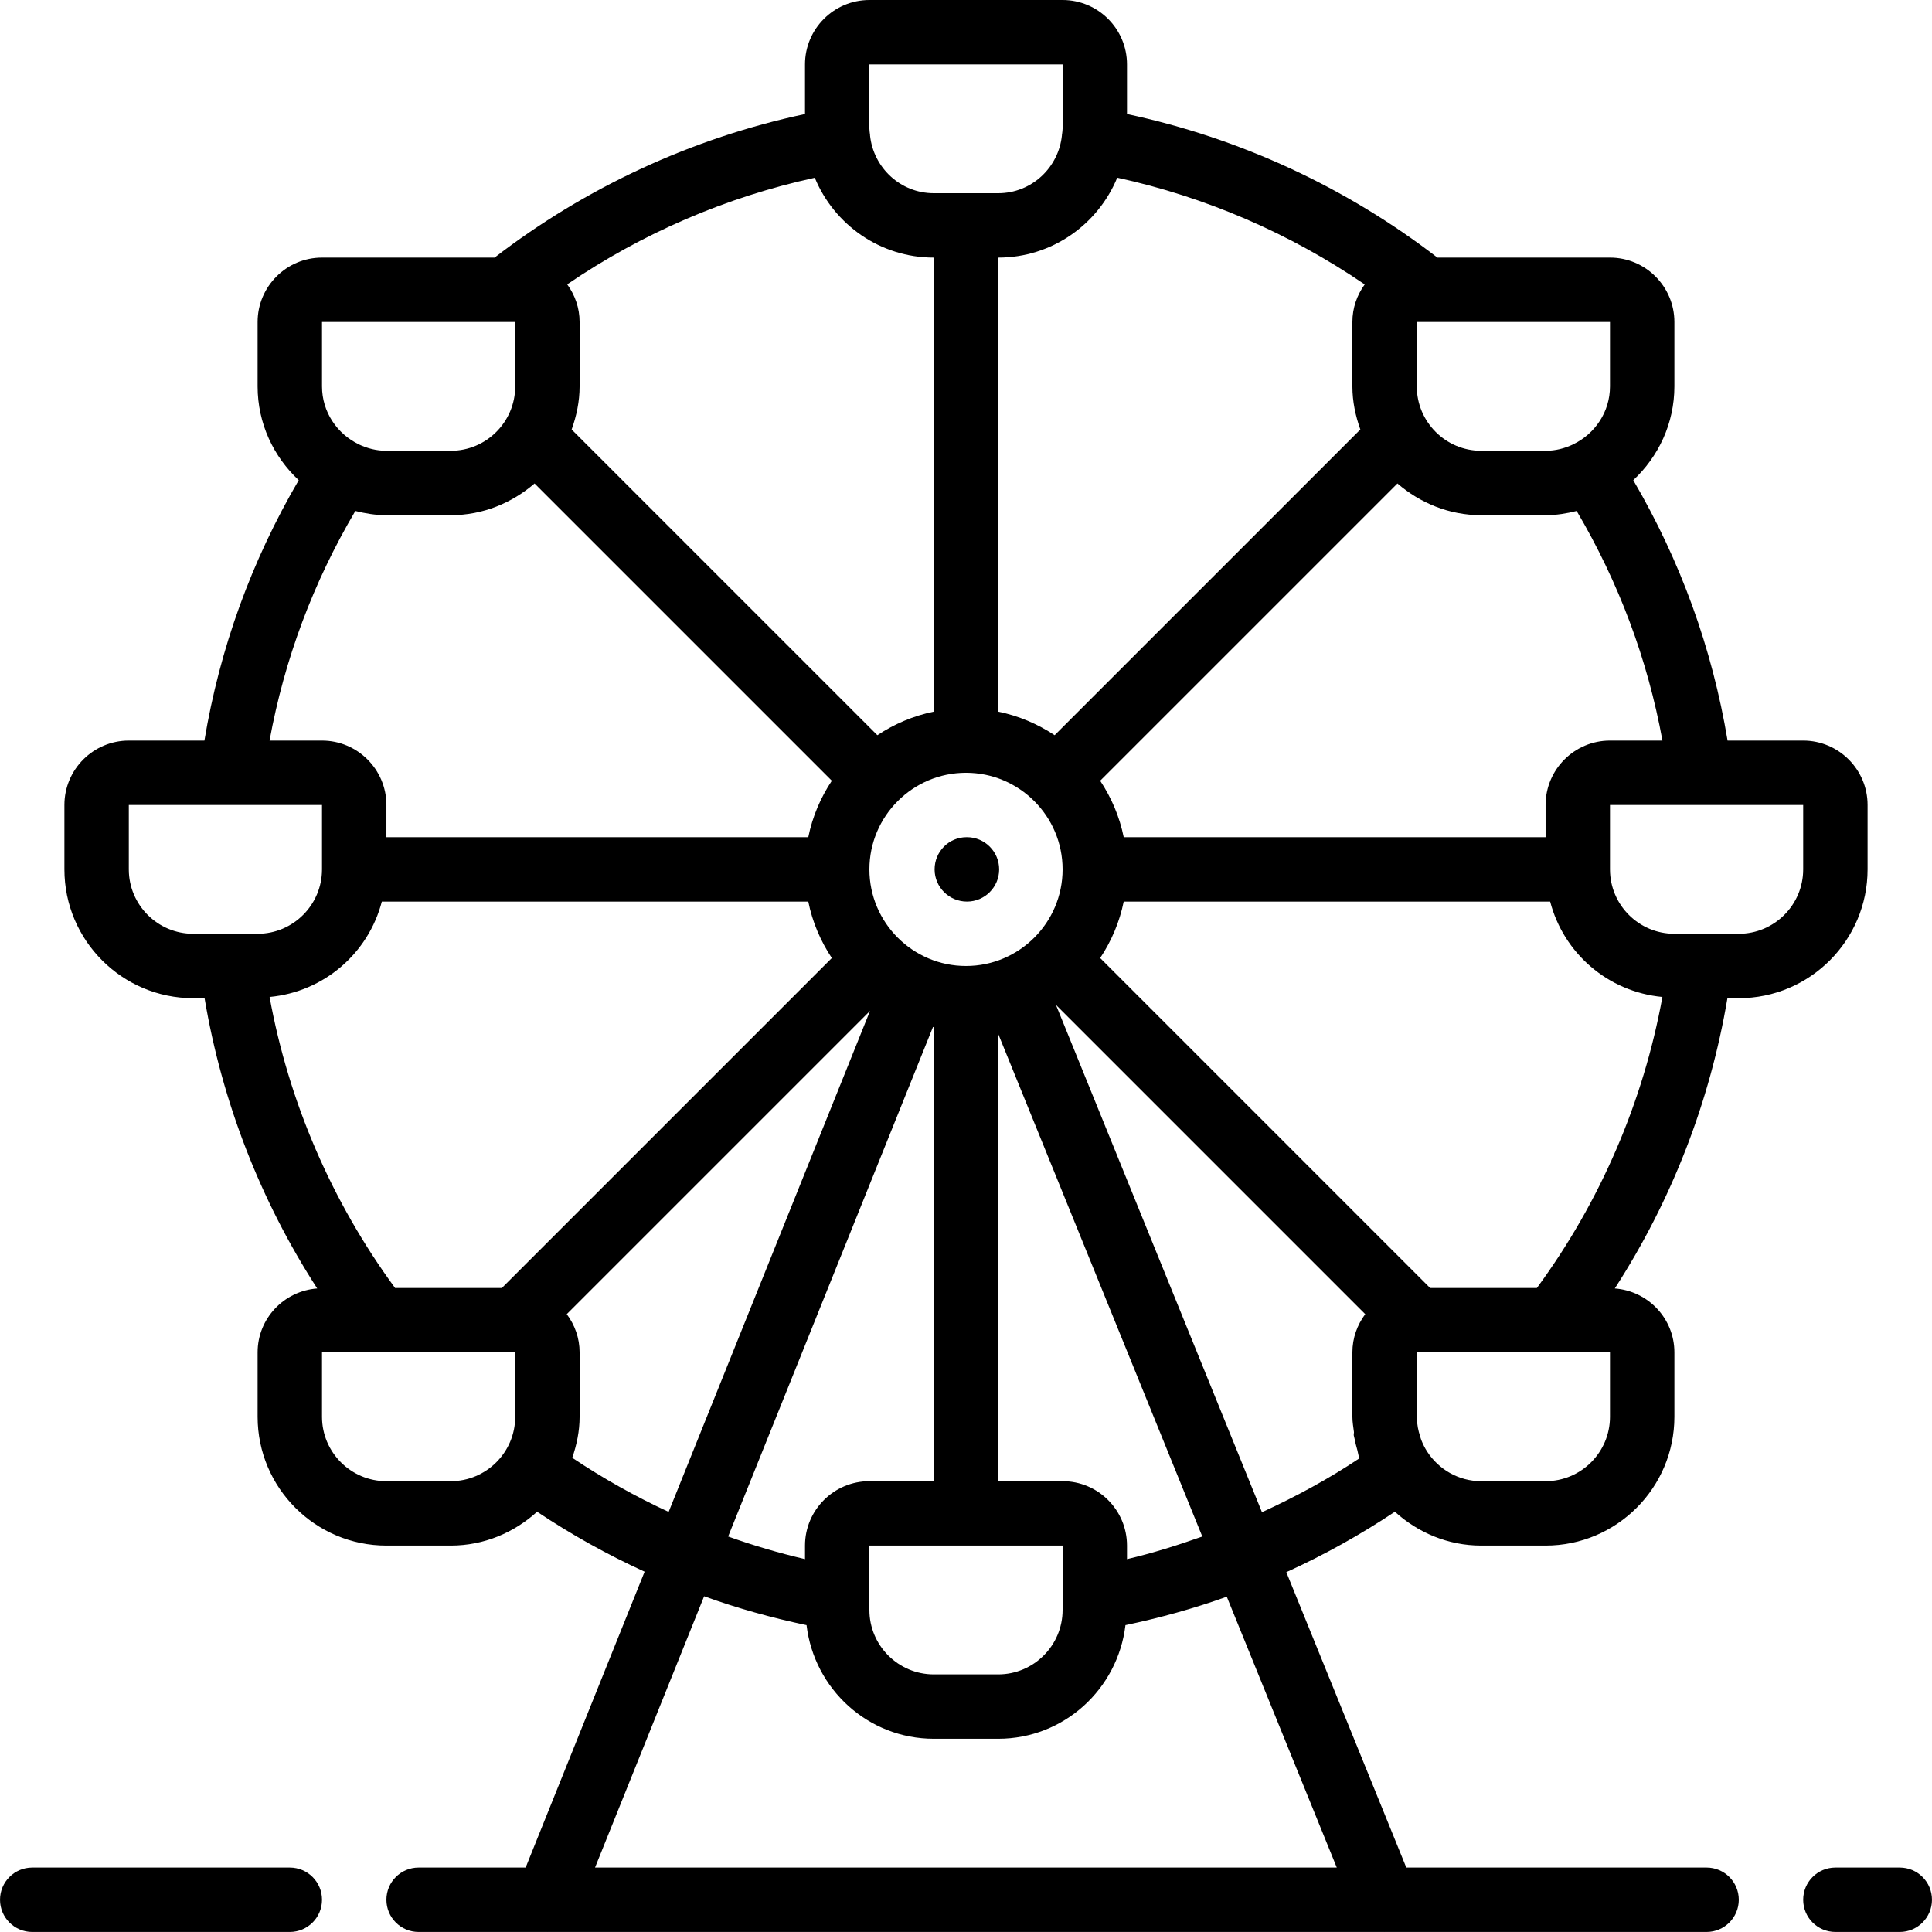
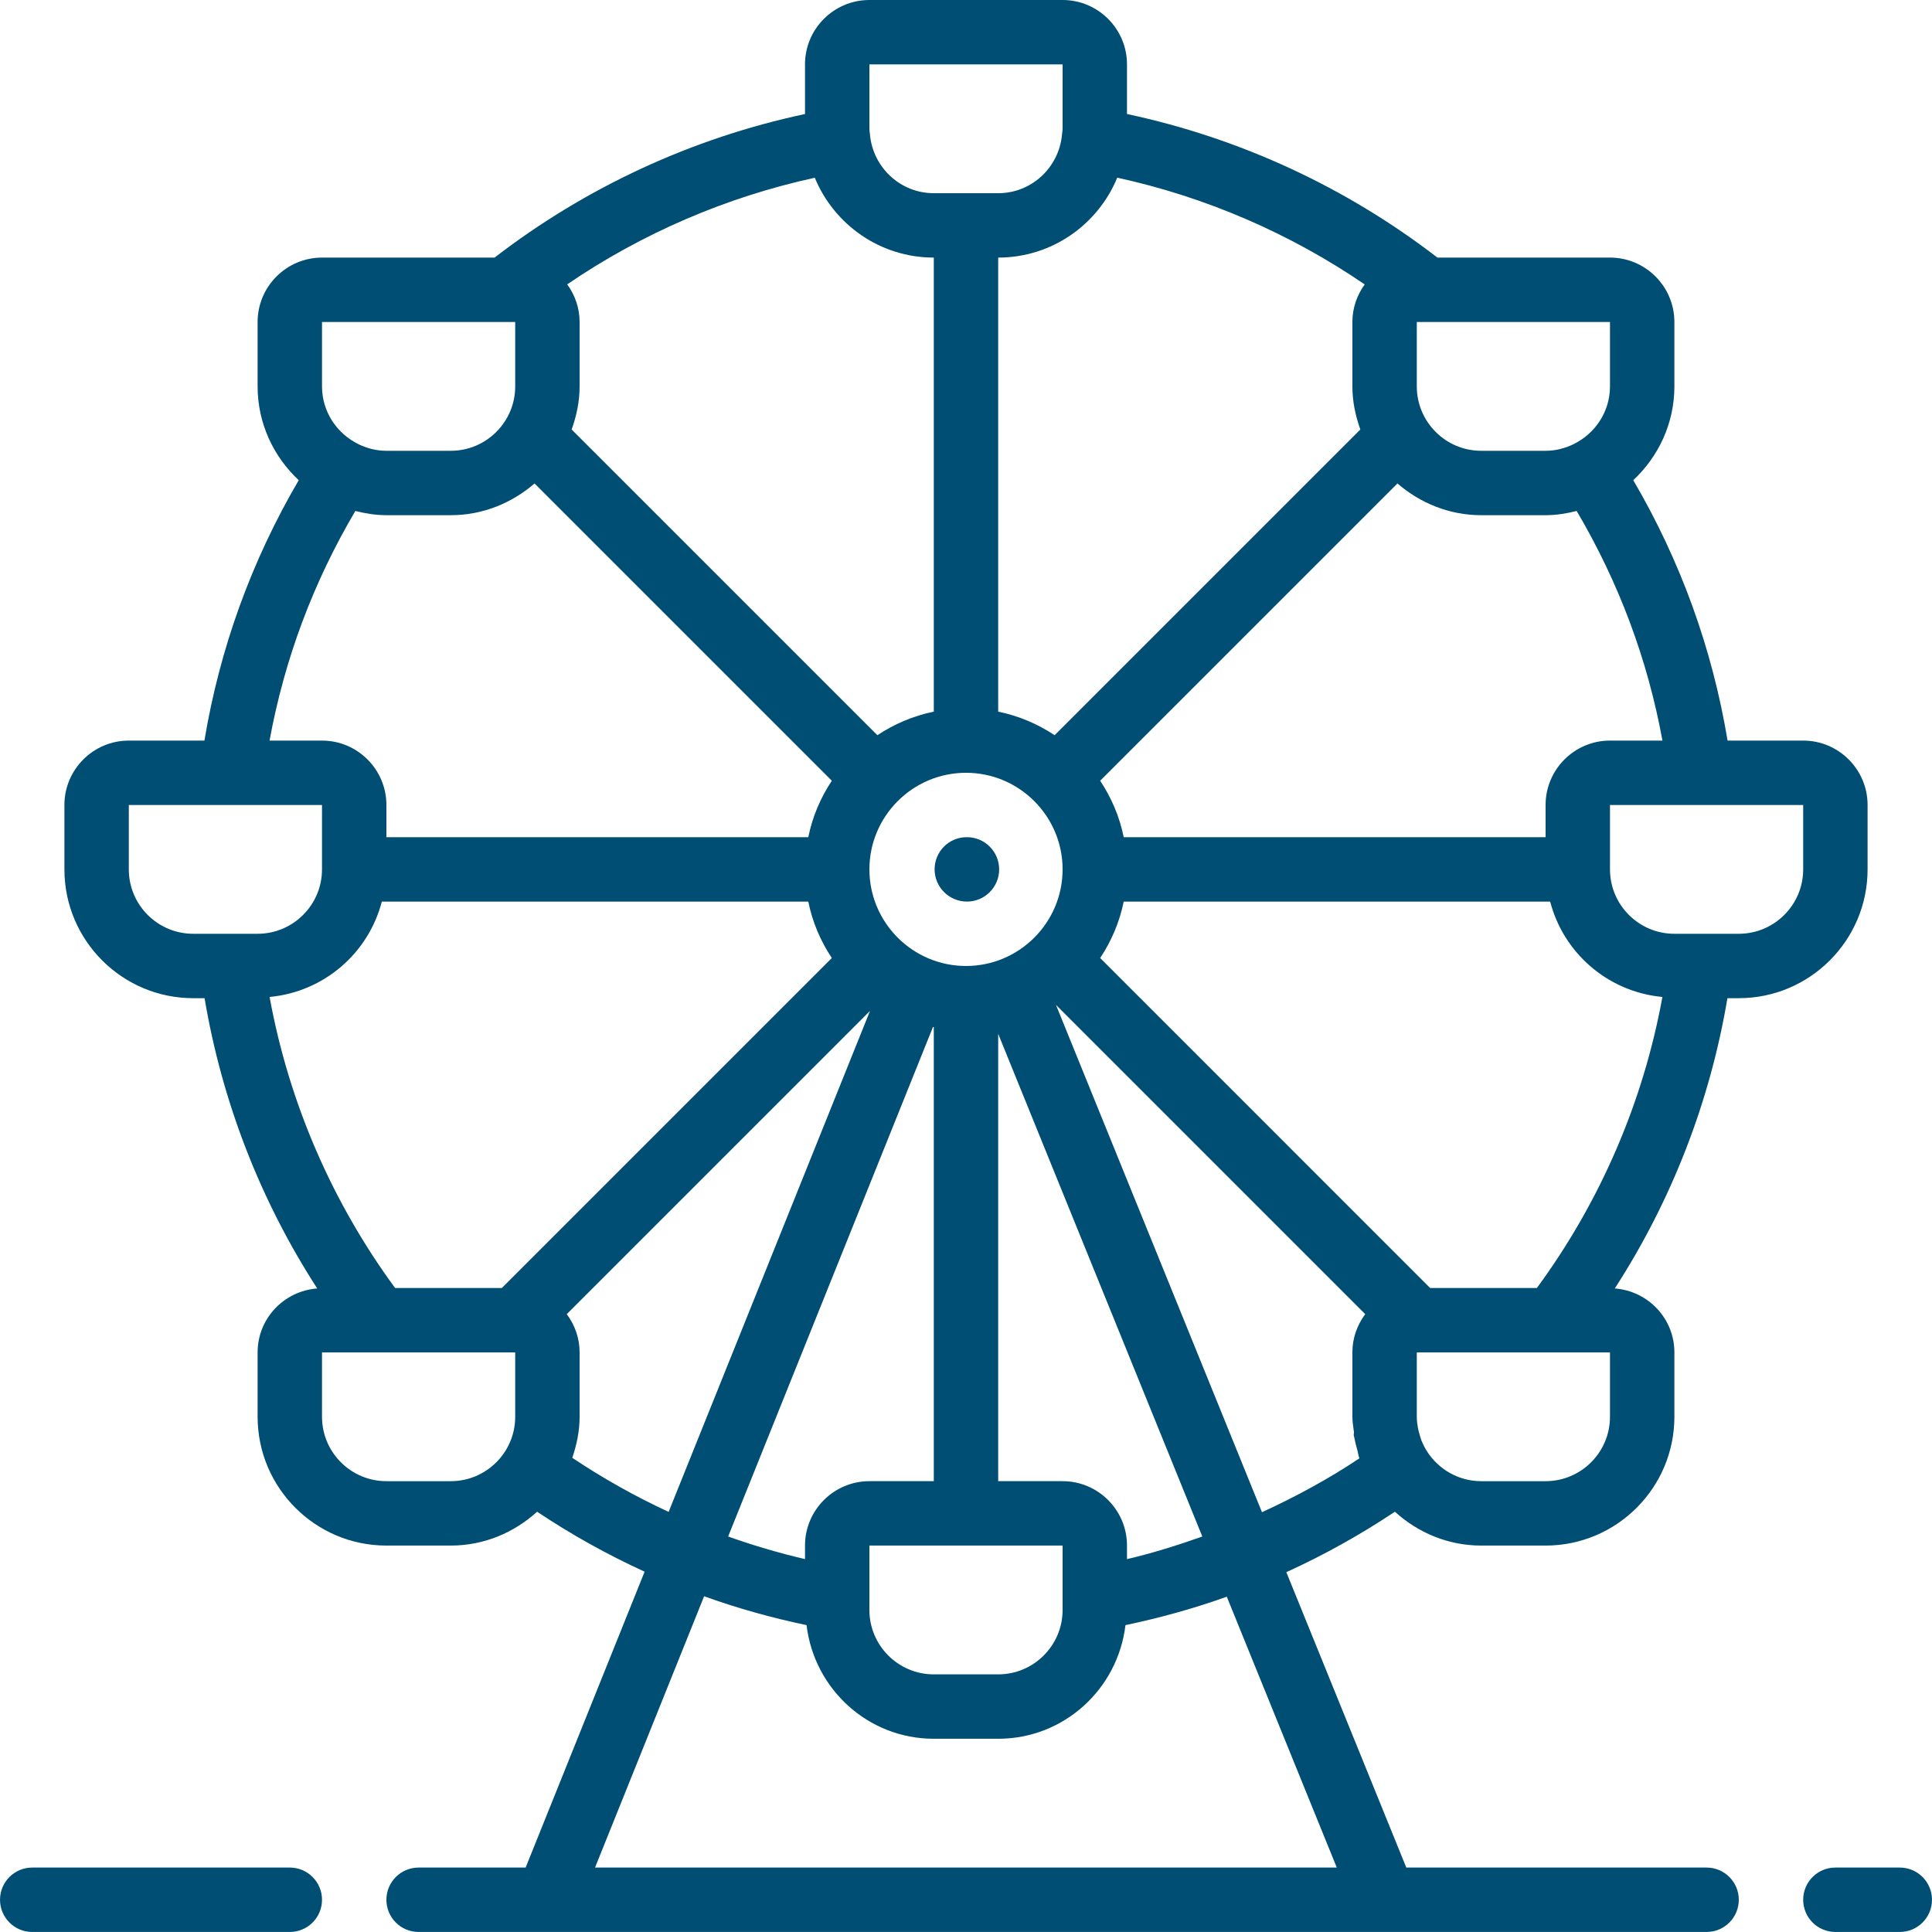
- <svg xmlns="http://www.w3.org/2000/svg" viewBox="0 0 512.009 512.009">
+ <svg xmlns="http://www.w3.org/2000/svg" viewBox="0 0 512.009 512.009" fill="#004e73">
  <path d="M76.804 494.933H8.538c-4.719 0-8.533 3.823-8.533 8.533S3.819 512 8.538 512h68.267c4.719 0 8.533-3.823 8.533-8.533s-3.815-8.534-8.534-8.534zm384-230.4c18.825 0 34.133-15.309 34.133-34.133v-17.067c0-9.412-7.663-17.067-17.067-17.067h-20.036c-4.079-24.457-12.467-47.599-24.994-69.009 6.665-6.229 10.897-15.036 10.897-24.858V85.333c0-9.412-7.663-17.067-17.067-17.067h-45.73a204.778 204.778 0 0 0-82.27-38.05v-13.15C298.671 7.654 291.017 0 281.604 0h-51.2c-9.412 0-17.067 7.654-17.067 17.067v13.15a204.778 204.778 0 0 0-82.27 38.05h-45.73c-9.412 0-17.067 7.654-17.067 17.067V102.4c0 9.822 4.233 18.628 10.897 24.858-12.527 21.41-20.915 44.552-24.994 69.009H34.138c-9.412 0-17.067 7.654-17.067 17.067V230.4c0 18.825 15.309 34.133 34.133 34.133h3.012a204.079 204.079 0 0 0 29.85 76.928c-8.815.666-15.795 7.962-15.795 16.939v17.067c0 18.825 15.309 34.133 34.133 34.133h17.067c8.823 0 16.802-3.456 22.869-8.969a204.226 204.226 0 0 0 28.493 15.889l-31.531 78.413h-28.365c-4.719 0-8.533 3.823-8.533 8.533s3.814 8.533 8.533 8.533h34.108c.009 0 .017.009.026.009s.017-.009.026-.009h221.816c.009 0 .017.009.026.009s.017-.009.026-.009h85.308c4.719 0 8.533-3.823 8.533-8.533s-3.814-8.533-8.533-8.533h-79.582l-31.795-78.285a204.556 204.556 0 0 0 28.774-16.017c6.067 5.513 14.046 8.969 22.869 8.969h17.067c18.825 0 34.133-15.309 34.133-34.133V358.4c0-8.977-6.98-16.273-15.795-16.939a204.096 204.096 0 0 0 29.85-76.928h3.01zm-85.333-179.2h51.2V102.4c0 6.767-3.994 12.578-9.719 15.334-.017.008-.034.008-.051.017-.008.009-.008.017-.017.026-2.21 1.05-4.659 1.69-7.279 1.69h-17.067c-9.412 0-17.067-7.654-17.067-17.067V85.333zm17.067 51.2h17.067c2.85 0 5.581-.452 8.235-1.118 11.153 18.918 18.799 39.313 22.733 60.851h-13.901c-9.412 0-17.067 7.654-17.067 17.067v8.533H297.801c-1.101-5.436-3.268-10.487-6.238-14.959l78.78-78.78c5.99 5.164 13.687 8.406 22.195 8.406zm-96.453-89.446c23.416 5.103 45.747 14.746 65.587 28.288-2.039 2.807-3.268 6.229-3.268 9.958V102.4c0 4.028.828 7.834 2.108 11.426l-81.016 81.016c-4.48-2.97-9.523-5.137-14.959-6.246V68.267c14.243 0 26.437-8.773 31.548-21.18zm-14.481 345.446h-17.067V273.98l54.093 133.222c-6.562 2.321-13.193 4.412-19.959 5.99V409.6c0-9.412-7.654-17.067-17.067-17.067zm-51.2 17.067h51.2v17.067c0 9.412-7.663 17.067-17.067 17.067H247.47c-9.412 0-17.067-7.654-17.067-17.067l.001-17.067zm-17.066 0v3.584a186.32 186.32 0 0 1-20.369-5.99l54.289-135.04c.068.008.137.034.213.051v120.328h-17.067c-9.412 0-17.066 7.655-17.066 17.067zM256.004 256c-14.114 0-25.6-11.486-25.6-25.6s11.486-25.6 25.6-25.6 25.6 11.486 25.6 25.6-11.486 25.6-25.6 25.6zm-25.6-238.933h51.2v17.067c0 .486-.102.947-.145 1.425-.009.026-.026.051-.034.077-.009.068.017.119.008.179-.862 8.619-8.064 15.386-16.896 15.386H247.47c-8.832 0-16.034-6.767-16.905-15.386 0-.06.026-.111.009-.179l-.026-.077c-.043-.478-.145-.939-.145-1.425l.001-17.067zm-14.472 30.037c5.111 12.399 17.306 21.163 31.539 21.163v120.329c-5.436 1.109-10.479 3.277-14.959 6.246l-81.016-81.016c1.28-3.593 2.108-7.398 2.108-11.426V85.333c0-3.738-1.246-7.168-3.285-9.975a187.369 187.369 0 0 1 65.613-28.254zM85.338 85.333h51.2V102.4c0 9.412-7.663 17.067-17.067 17.067h-17.067c-2.62 0-5.069-.64-7.287-1.69-.009-.009-.009-.017-.017-.026s-.026-.009-.043-.017c-5.726-2.756-9.719-8.568-9.719-15.334V85.333zm8.832 50.082c2.654.666 5.385 1.118 8.235 1.118h17.067c8.508 0 16.205-3.243 22.195-8.405l78.78 78.78c-2.97 4.471-5.146 9.523-6.238 14.959H102.404v-8.533c0-9.412-7.663-17.067-17.067-17.067h-13.9c3.934-21.538 11.58-41.933 22.733-60.852zM51.204 247.467c-9.412 0-17.067-7.654-17.067-17.067v-17.067h51.2V230.4c0 9.412-7.663 17.067-17.067 17.067H51.204zm85.334 128c0 9.412-7.663 17.067-17.067 17.067h-17.067c-9.412 0-17.067-7.654-17.067-17.067V358.4h51.2v17.067h.001zm-3.533-34.134H104.7c-16.785-22.878-28.177-49.271-33.254-77.124 14.421-1.348 26.189-11.597 29.747-25.276h113.015c1.092 5.436 3.268 10.487 6.238 14.959l-87.441 87.441zm18.654 45.005c1.169-3.43 1.946-7.049 1.946-10.871V358.4c0-3.806-1.289-7.287-3.405-10.129l80.367-80.367-53.367 132.77a187.28 187.28 0 0 1-25.541-14.336zm202.607 108.595H157.692l28.911-71.902c8.858 3.2 17.946 5.717 27.145 7.654 2.014 16.913 16.273 30.114 33.724 30.114h17.067c17.451 0 31.71-13.201 33.724-30.114 9.097-1.92 18.082-4.386 26.854-7.535l29.149 71.783zm4.556-115.379c.008.29-.094.555-.051.853.051.316.171.614.222.93.188 1.05.469 2.039.742 3.038.188.7.273 1.434.512 2.116-8.175 5.47-16.862 10.155-25.805 14.268l-54.596-134.451 81.963 81.963c-2.116 2.842-3.405 6.323-3.405 10.129v17.067c0 1.399.248 2.73.418 4.087zm67.849-4.087c0 9.412-7.654 17.067-17.067 17.067h-17.067c-6.007 0-11.273-3.14-14.319-7.842-.631-.973-1.126-1.997-1.545-3.038-.137-.341-.222-.7-.333-1.058-.23-.734-.444-1.476-.58-2.244-.154-.939-.29-1.894-.29-2.884V358.4h51.2l.001 17.067zM407.3 341.333h-28.297l-87.441-87.441c2.97-4.471 5.137-9.523 6.238-14.959h113.016c3.558 13.679 15.317 23.927 29.747 25.276-5.077 27.853-16.469 54.247-33.263 77.124zm19.371-110.907c0-.008.009-.017.009-.026 0-.017-.009-.026-.009-.043v-17.024h51.2V230.4c0 9.412-7.654 17.067-17.067 17.067h-17.067c-9.403 0-17.049-7.638-17.066-17.041zm76.8 264.507h-17.067c-4.719 0-8.533 3.823-8.533 8.533s3.814 8.533 8.533 8.533h17.067c4.719 0 8.533-3.823 8.533-8.533s-3.814-8.533-8.533-8.533z" />
  <path d="M256.26 221.867h-.094c-4.702 0-8.482 3.823-8.482 8.533s3.857 8.533 8.576 8.533c4.71 0 8.533-3.823 8.533-8.533s-3.822-8.533-8.533-8.533z" />
</svg>
